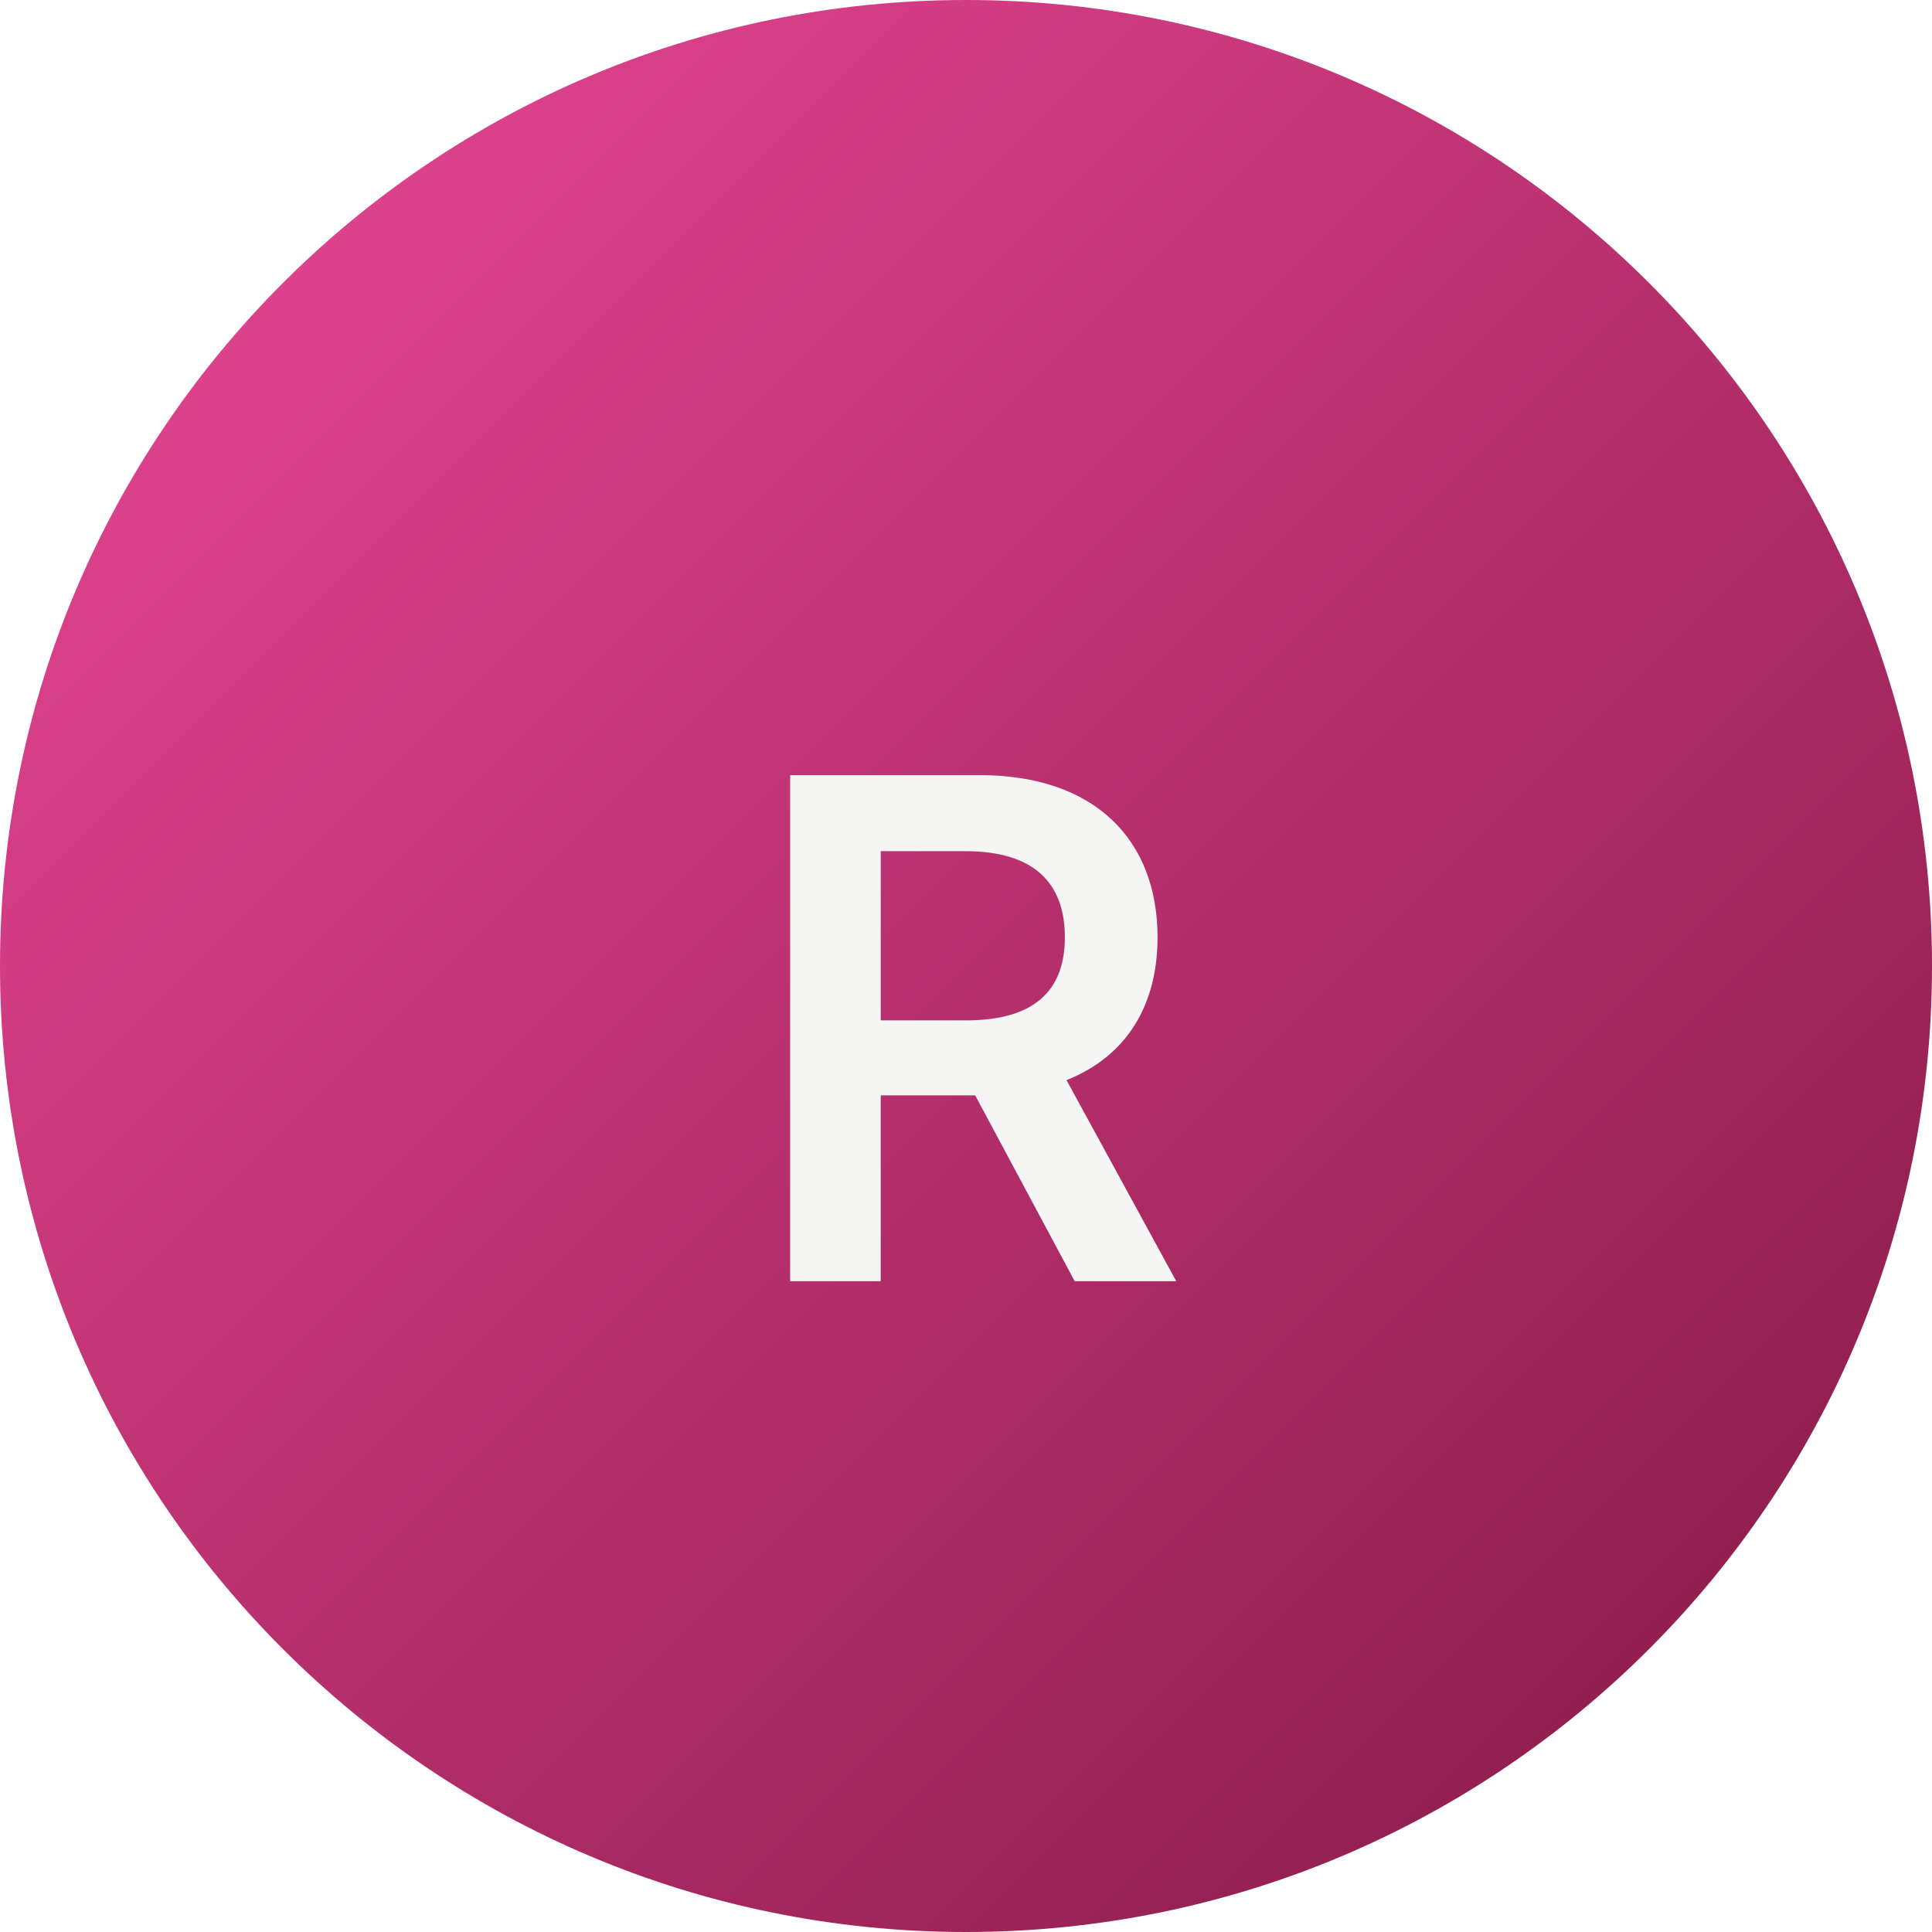
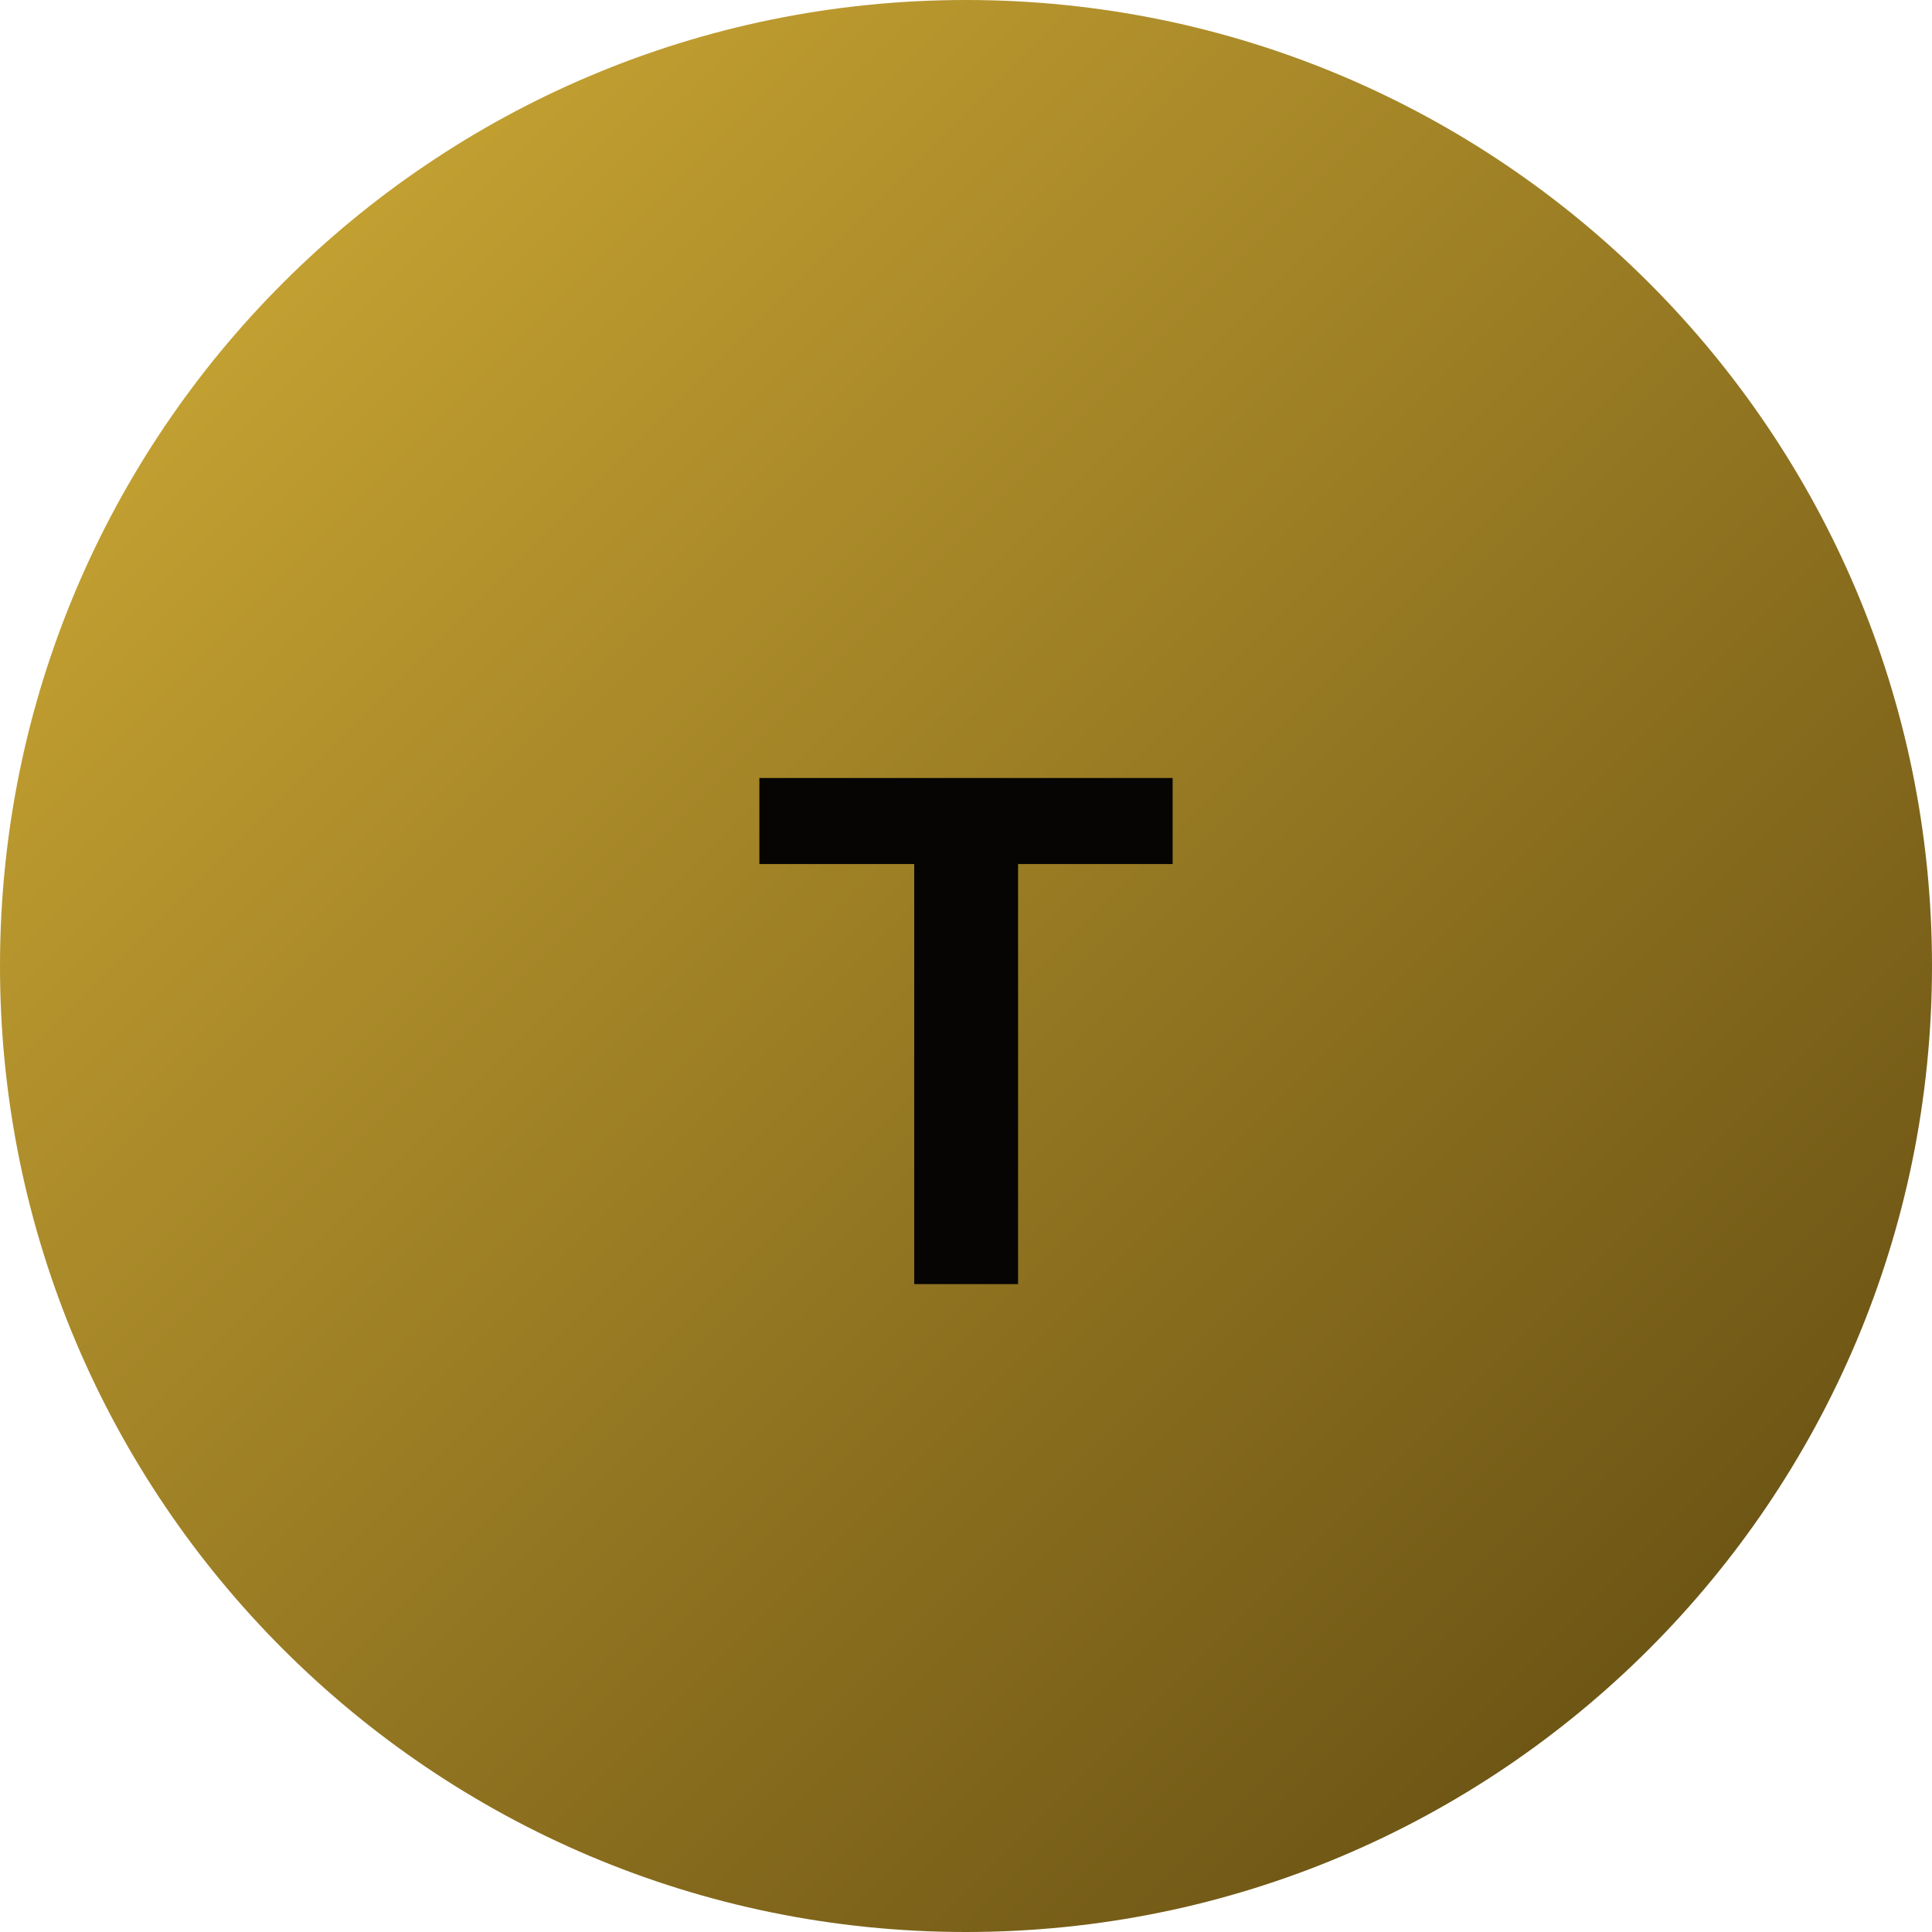
<svg xmlns="http://www.w3.org/2000/svg" viewBox="0 0 200 200">
  <defs>
    <linearGradient id="g" x1="0" y1="0" x2="1" y2="1">
-       <stop offset="0%" stop-color="#ec4899" />
-       <stop offset="100%" stop-color="#831843" />
+       <stop offset="0%" stop-color="#d4af37" />
+       <stop offset="100%" stop-color="#5c460f" />
    </linearGradient>
  </defs>
  <rect width="200" height="200" rx="100" fill="url(#g)" />
-   <text x="50%" y="53%" text-anchor="middle" dominant-baseline="middle" font-family="Inter, Arial, sans-serif" font-size="72" font-weight="600" fill="#f5f5f4">R</text>
+   <text x="50%" y="53%" text-anchor="middle" dominant-baseline="middle" font-family="Inter, Arial, sans-serif" font-size="72" font-weight="700" fill="#060503">T</text>
</svg>
